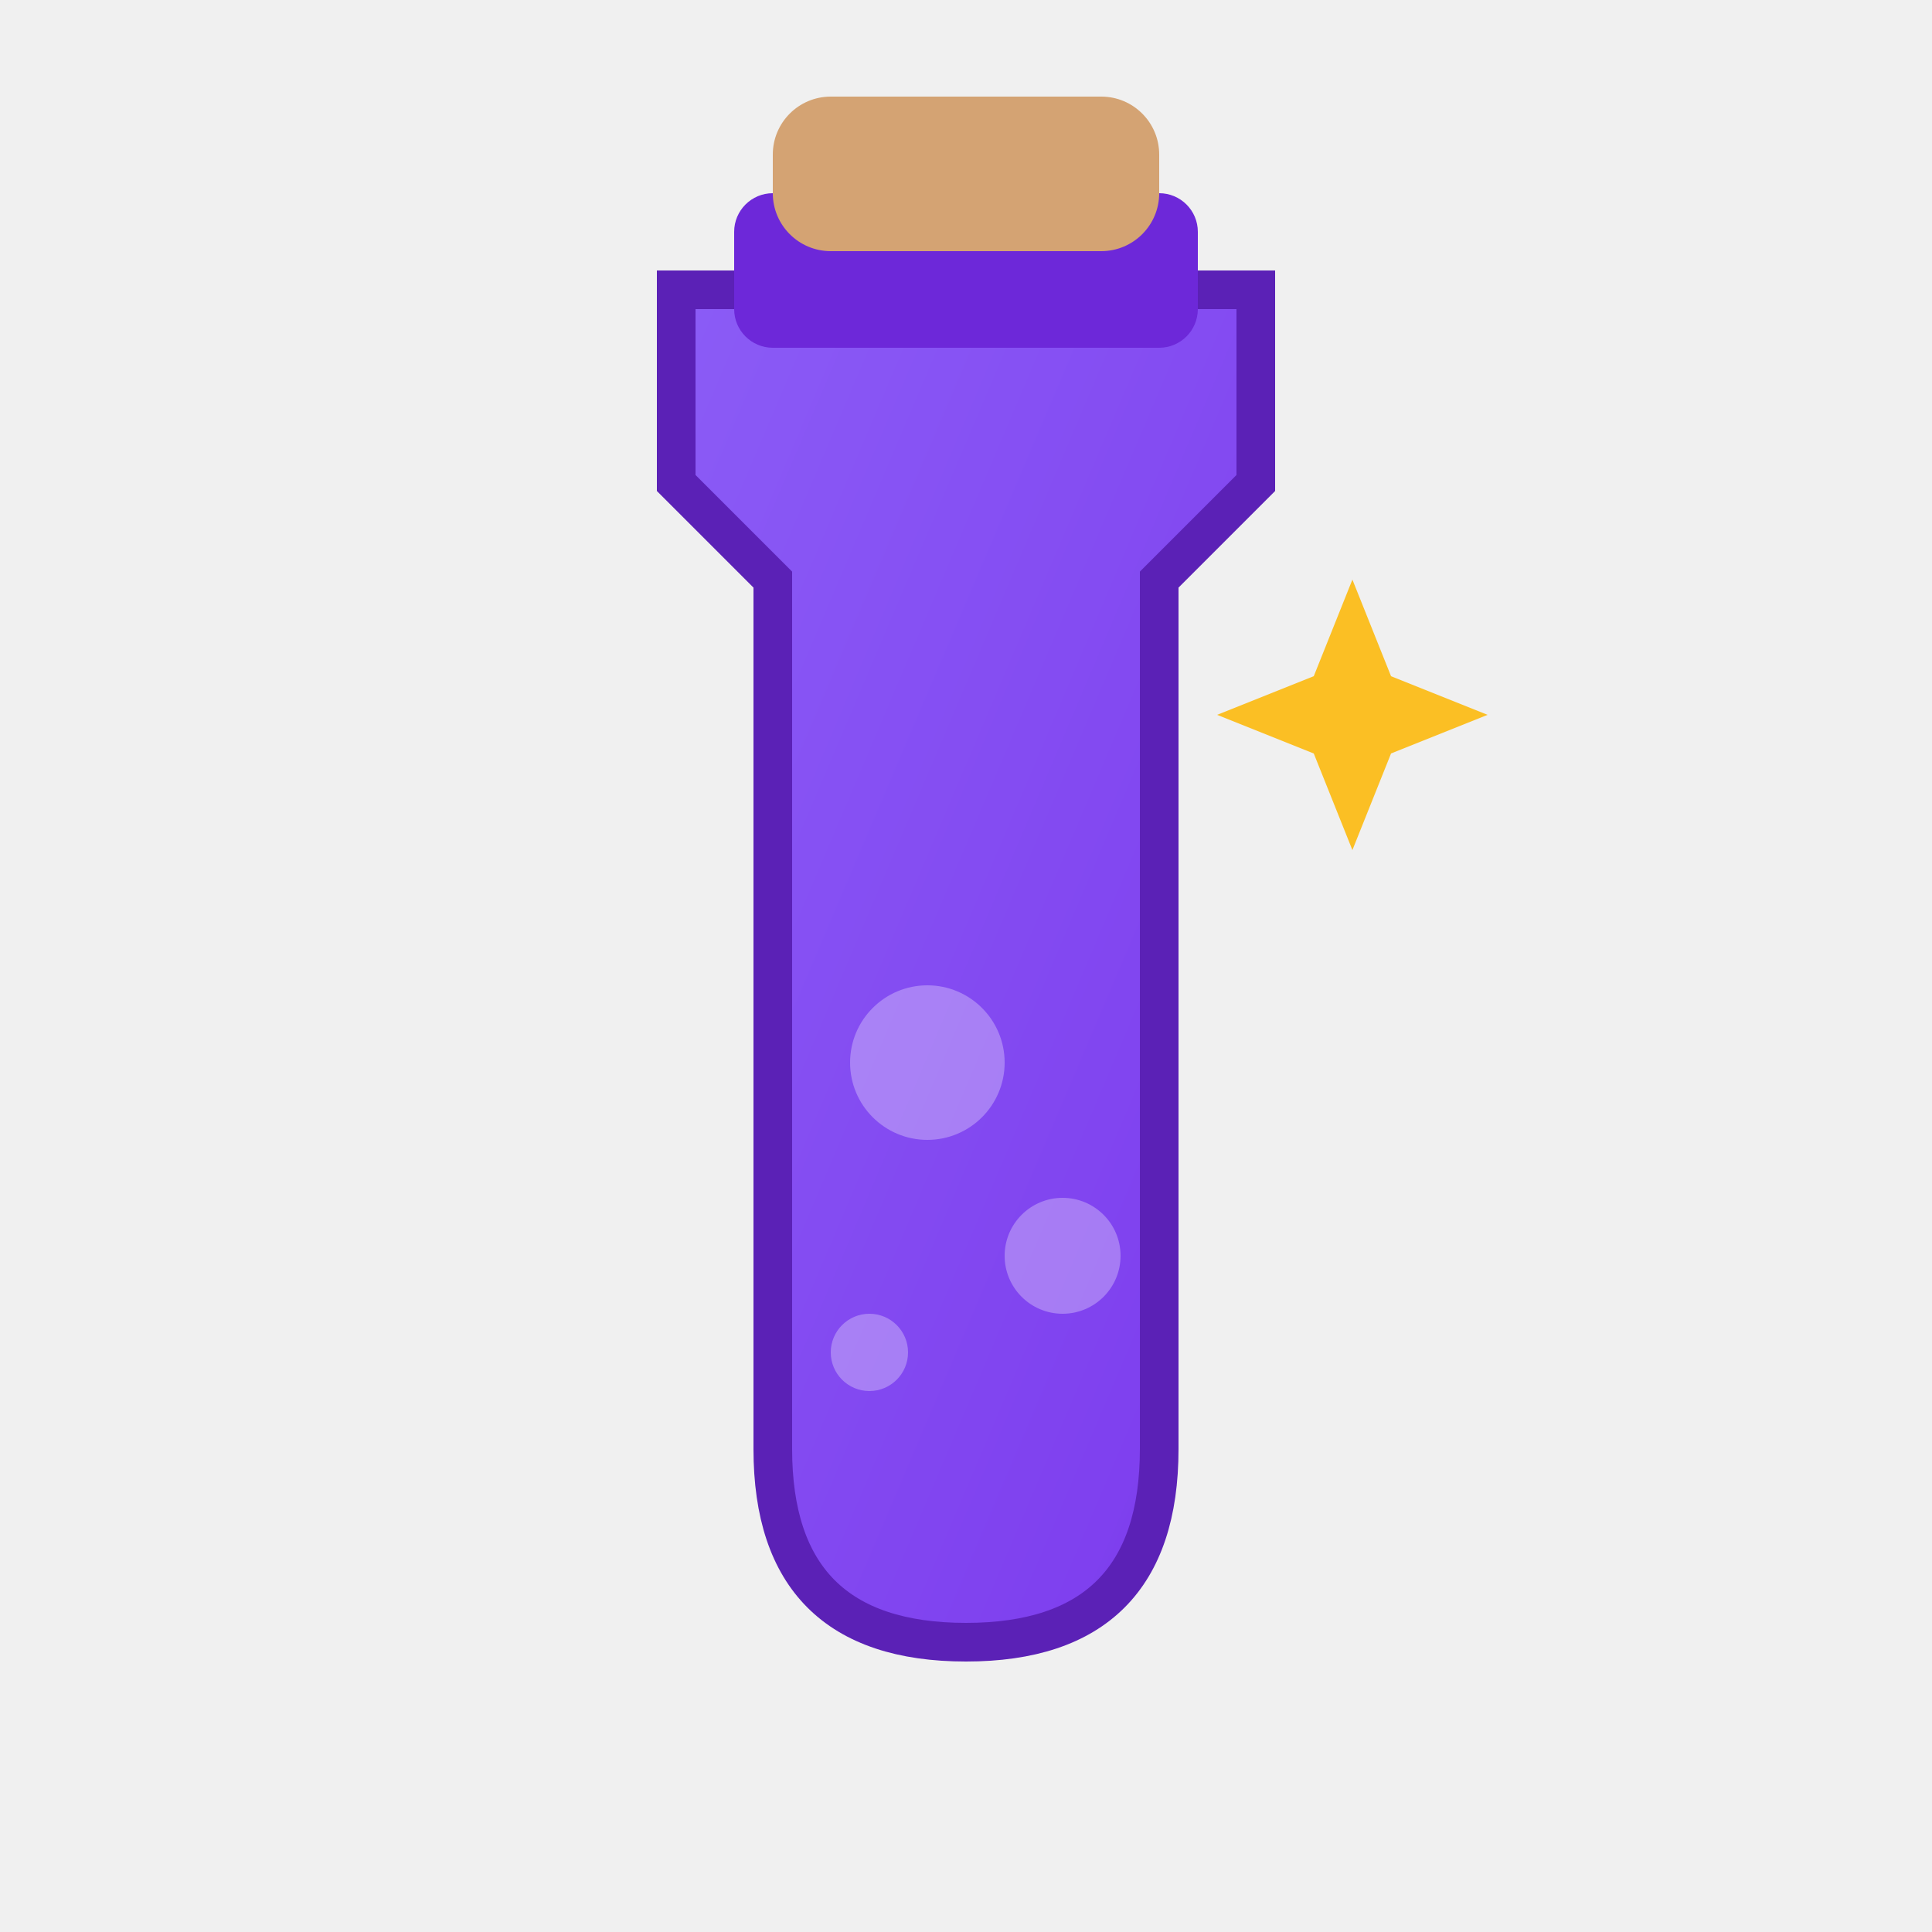
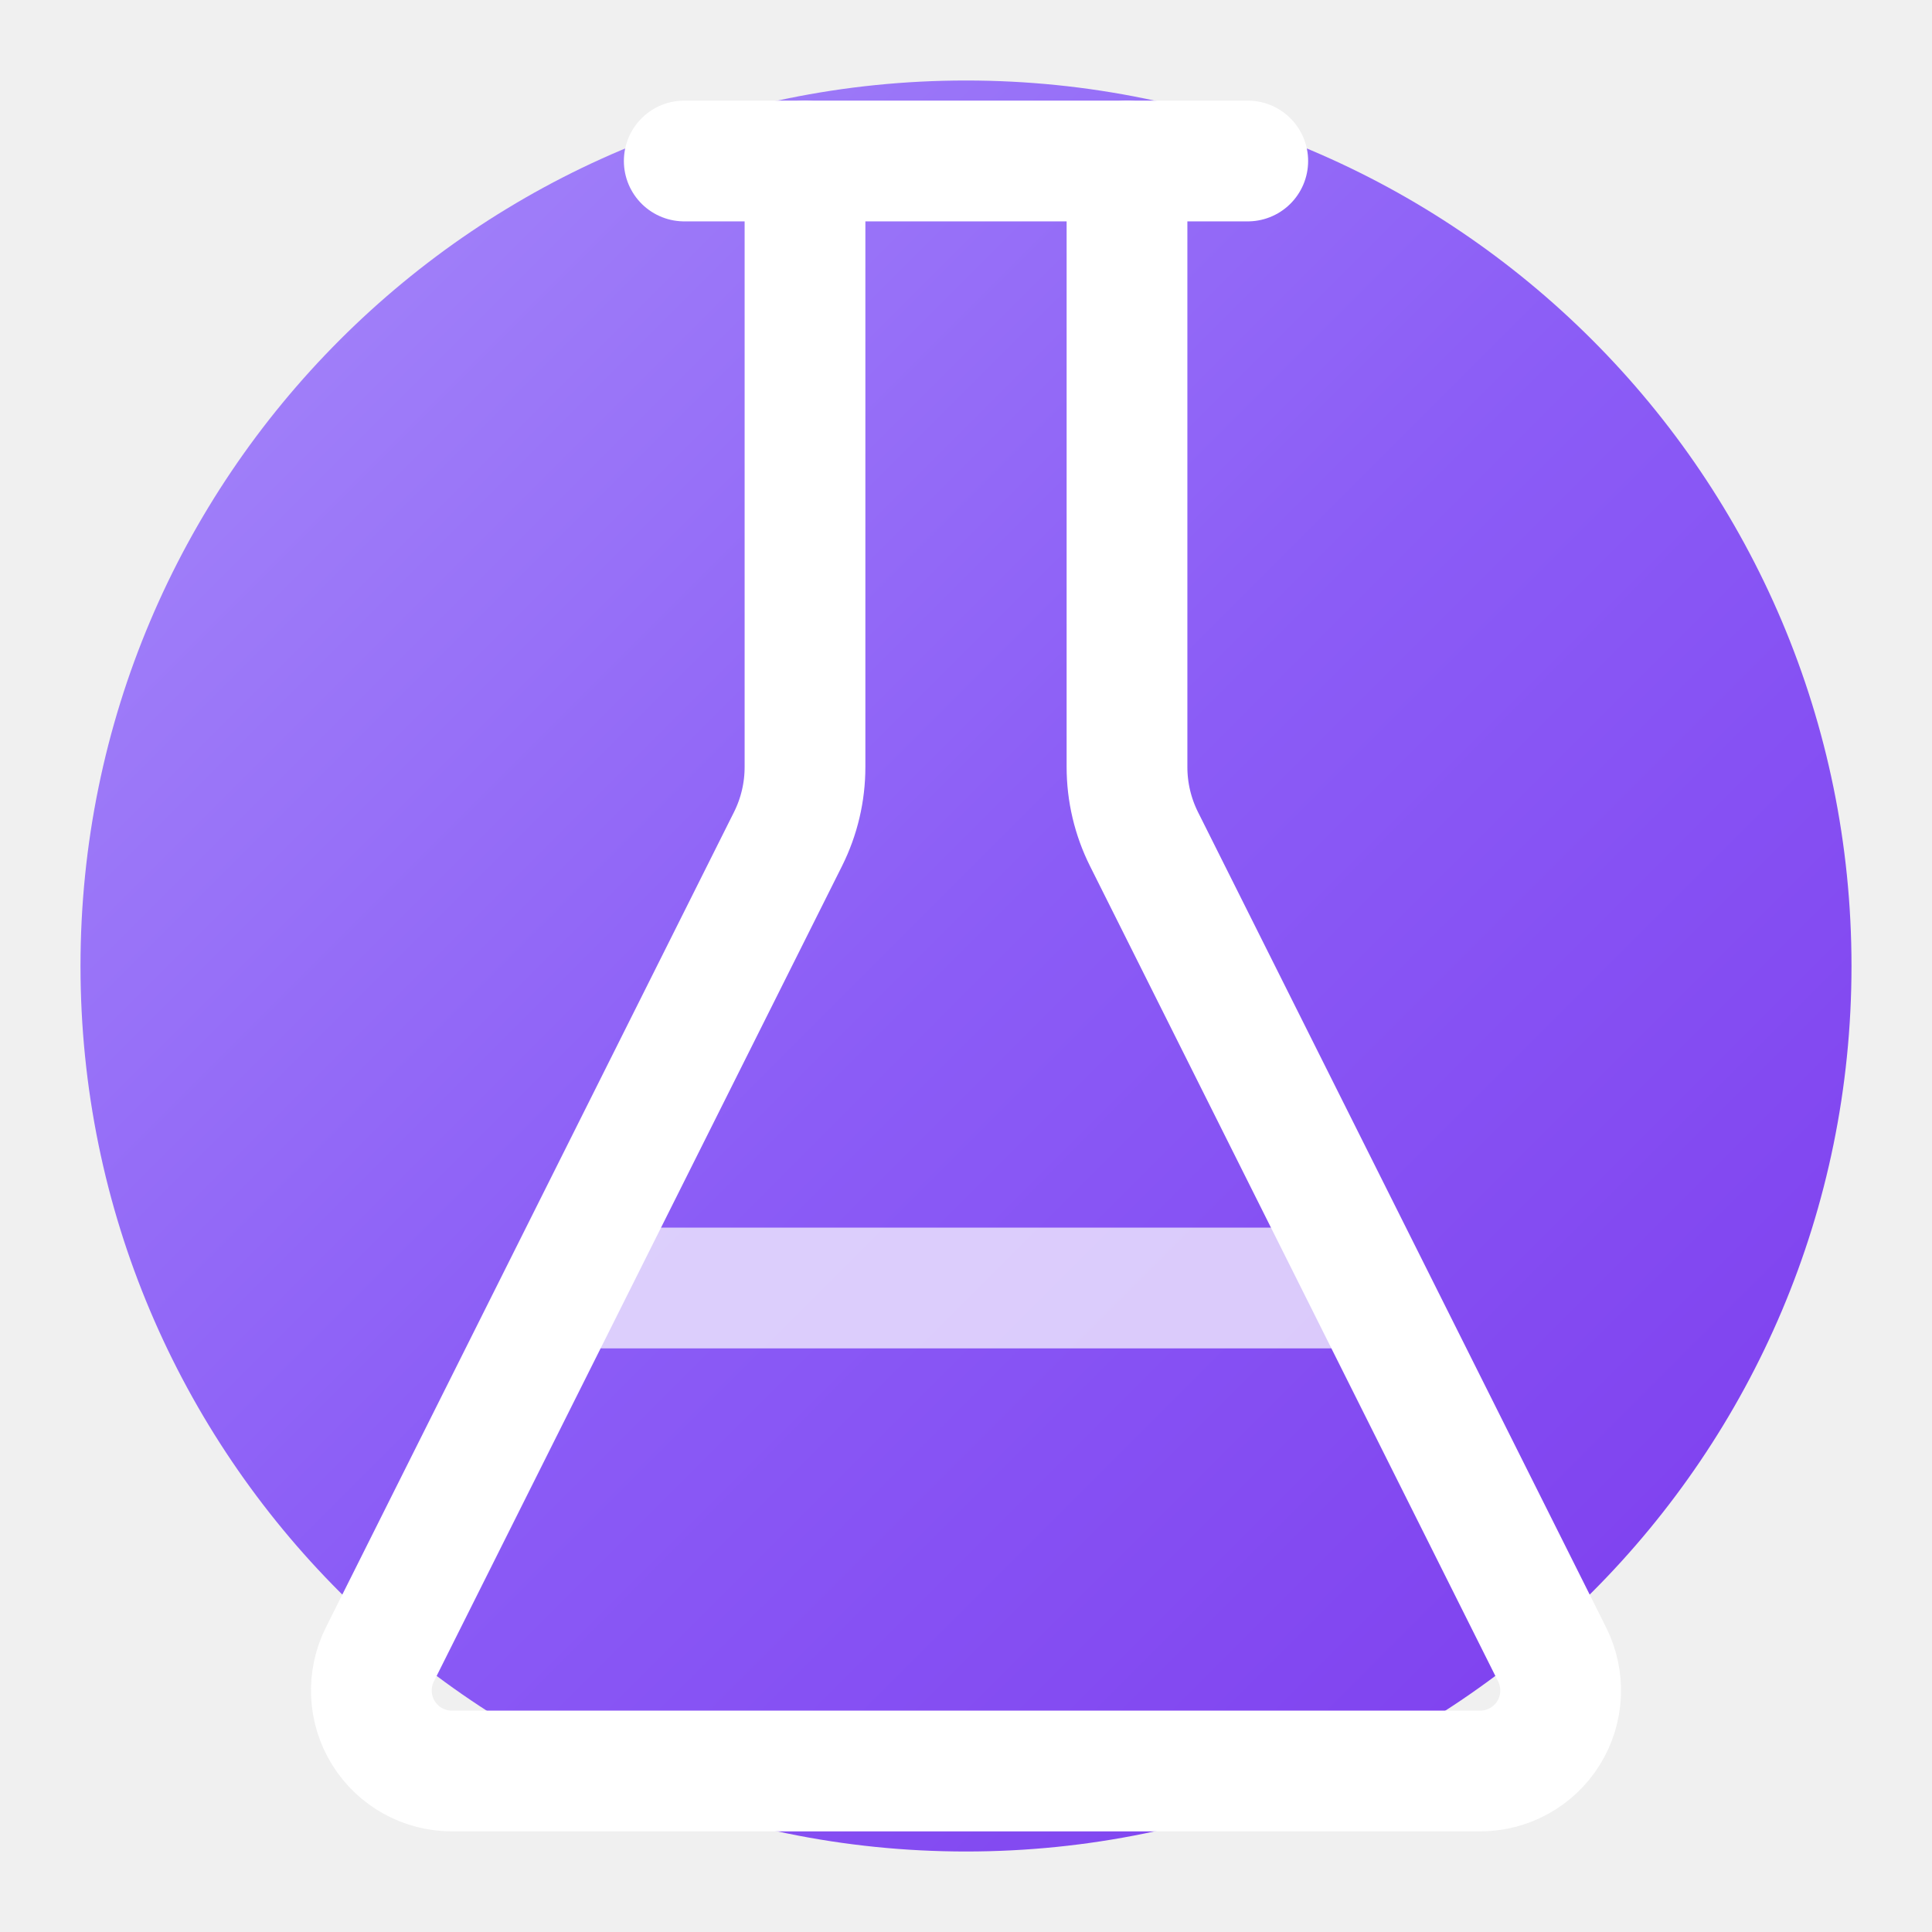
- <svg xmlns="http://www.w3.org/2000/svg" viewBox="0 0 100 100">
+ <svg xmlns="http://www.w3.org/2000/svg" viewBox="0 0 24 24" fill="none">
  <defs>
-     <linearGradient id="grad" x1="0%" y1="0%" x2="100%" y2="100%">
-       <stop offset="0%" style="stop-color:#8b5cf6;stop-opacity:1" />
-       <stop offset="100%" style="stop-color:#7c3aed;stop-opacity:1" />
+     <linearGradient id="potionGrad" x1="0%" y1="0%" x2="100%" y2="100%">
+       <stop offset="0%" stop-color="#a78bfa" />
+       <stop offset="50%" stop-color="#8b5cf6" />
+       <stop offset="100%" stop-color="#7c3aed" />
    </linearGradient>
  </defs>
-   <path d="M35 25 L35 15 L65 15 L65 25 L60 30 L60 75 Q60 85 50 85 Q40 85 40 75 L40 30 Z" fill="url(#grad)" stroke="#5b21b6" stroke-width="2" />
-   <rect x="38" y="10" width="24" height="8" rx="2" fill="#6d28d9" />
-   <rect x="40" y="5" width="20" height="8" rx="3" fill="#d4a373" />
-   <circle cx="48" cy="55" r="4" fill="rgba(255,255,255,0.3)" />
-   <circle cx="55" cy="65" r="3" fill="rgba(255,255,255,0.3)" />
-   <circle cx="45" cy="70" r="2" fill="rgba(255,255,255,0.3)" />
-   <path d="M70 30 L72 35 L77 37 L72 39 L70 44 L68 39 L63 37 L68 35 Z" fill="#fbbf24" />
+   <circle cx="12" cy="12" r="11" fill="url(#potionGrad)" />
+   <path d="M10 2v7.527a2 2 0 0 1-.211.896L4.72 20.55a1 1 0 0 0 .9 1.45h12.76a1 1 0 0 0 .9-1.45l-5.069-10.127A2 2 0 0 1 14 9.527V2" stroke="white" stroke-width="1.5" stroke-linecap="round" stroke-linejoin="round" fill="none" />
+   <path d="M8.5 2h7" stroke="white" stroke-width="1.5" stroke-linecap="round" stroke-linejoin="round" />
+   <path d="M7.5 16h9" stroke="white" stroke-width="1.5" stroke-linecap="round" stroke-opacity="0.7" />
</svg>
